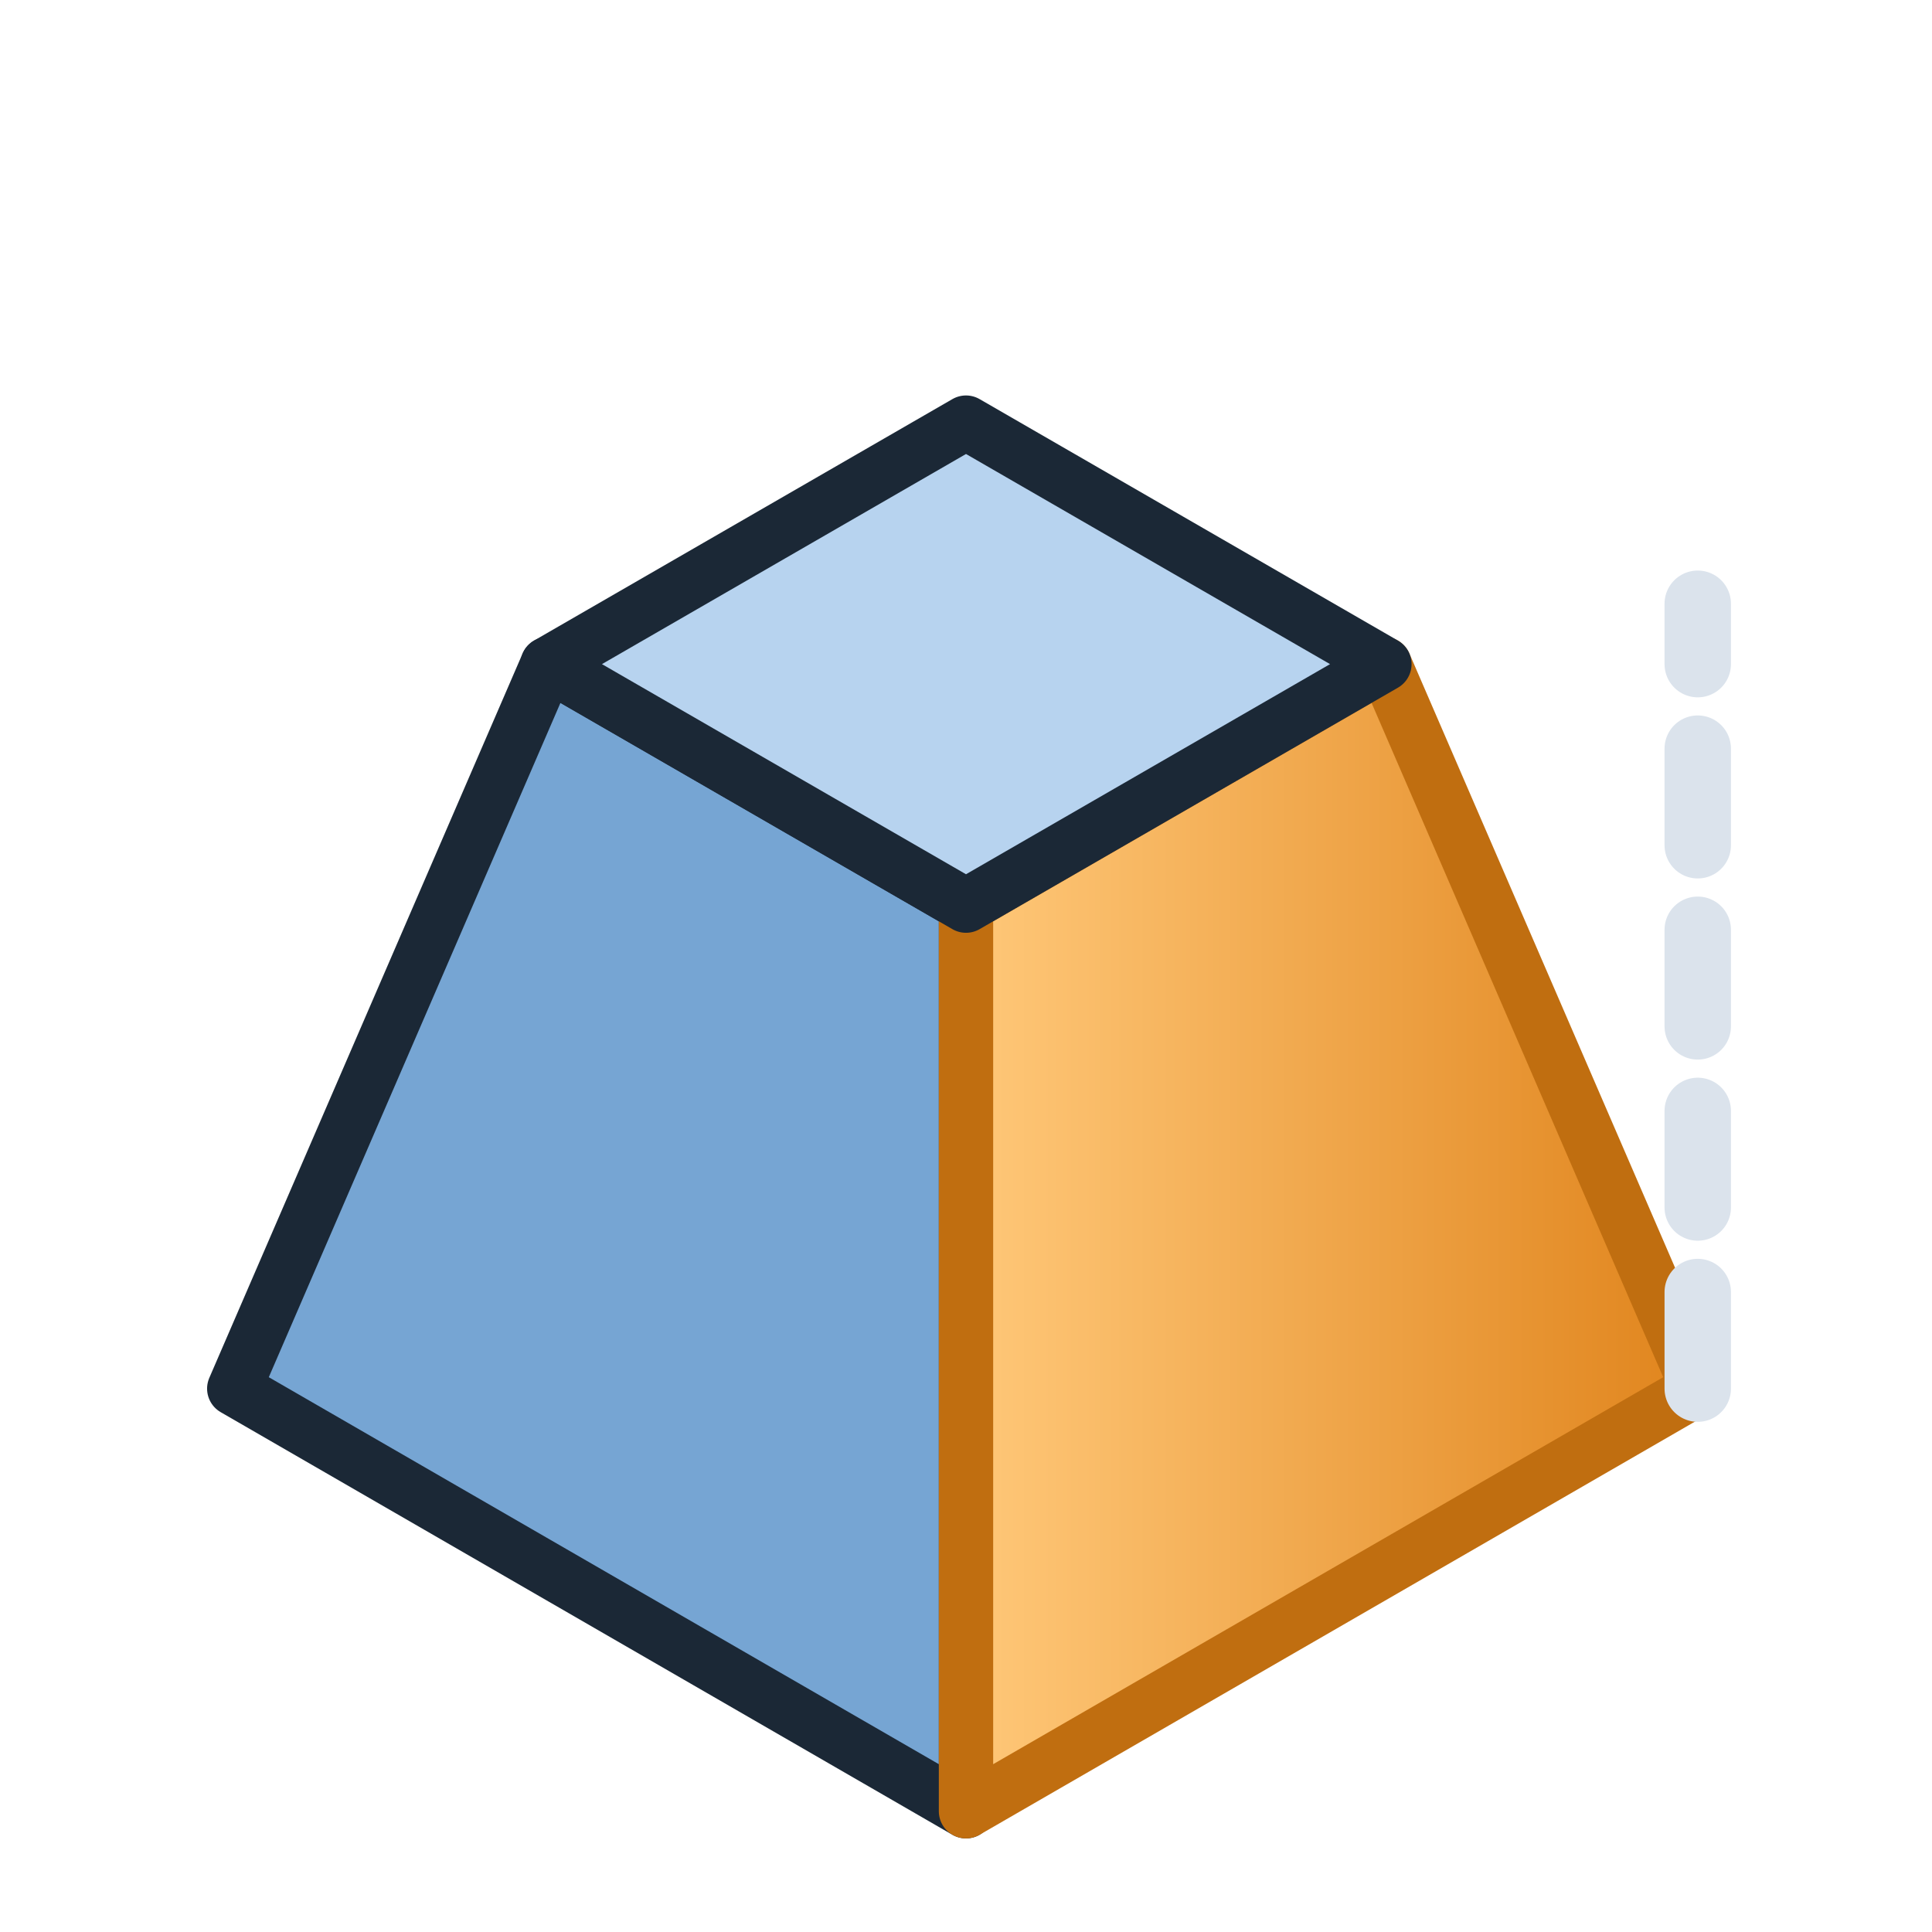
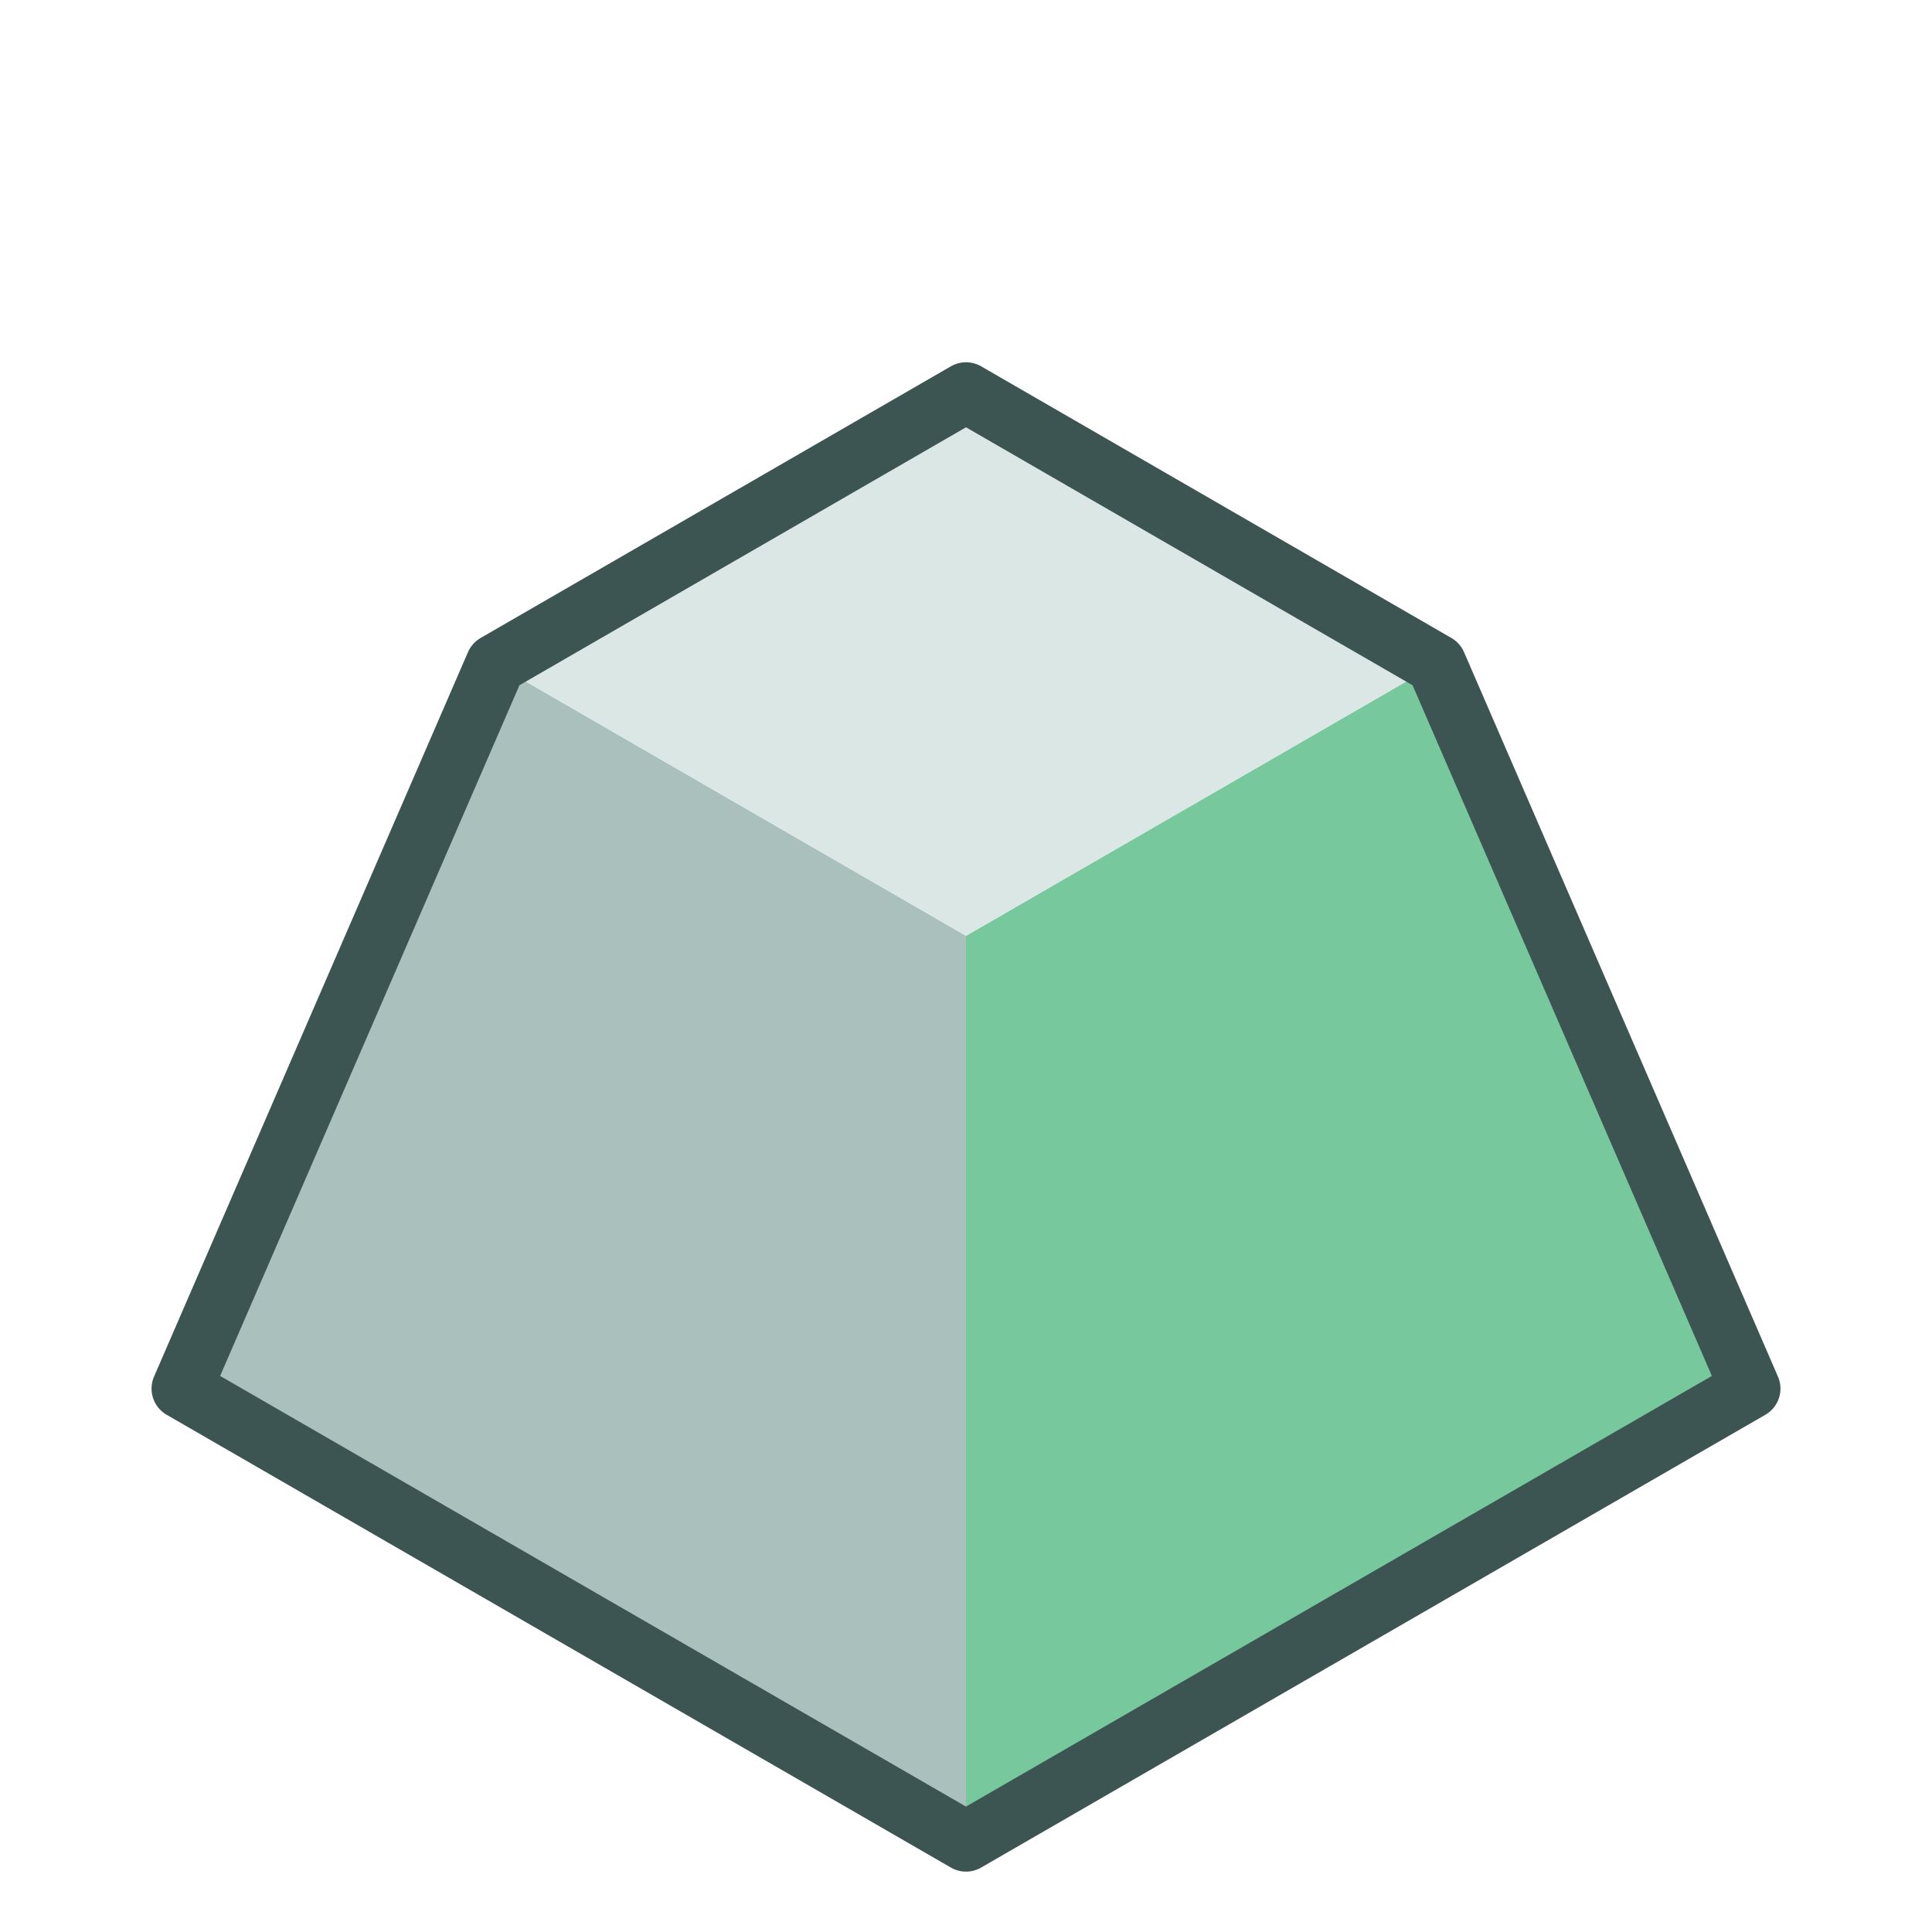
<svg xmlns="http://www.w3.org/2000/svg" width="32" height="32" viewBox="0 0 32 32">
-   <defs>
-     <linearGradient id="side" x1="0" x2="1" y1="0" y2="0">
-       <stop offset="0" stop-color="#8fb8e0" />
-       <stop offset="0.55" stop-color="#5f8fc0" />
-       <stop offset="1" stop-color="#3f6c9c" />
-     </linearGradient>
-     <radialGradient id="ball" cx="0.38" cy="0.32" r="0.75">
-       <stop offset="0" stop-color="#e3f0fc" />
-       <stop offset="0.45" stop-color="#86b2dd" />
-       <stop offset="1" stop-color="#3b6797" />
-     </radialGradient>
-     <linearGradient id="acc" x1="0" x2="1" y1="0" y2="0">
-       <stop offset="0" stop-color="#ffc879" />
-       <stop offset="1" stop-color="#e0841c" />
-     </linearGradient>
-   </defs>
-   <polygon points="3.88,23.00 16.00,30.00 16.00,15.00 9.07,11.00" fill="#76a5d3" stroke="#1b2836" stroke-width="0.9" stroke-linejoin="round" />
-   <polygon points="28.12,23.00 16.00,30.00 16.00,15.00 22.93,11.00" fill="url(#acc)" stroke="#c06e10" stroke-width="0.9" stroke-linejoin="round" />
-   <polygon points="16.00,7.00 22.93,11.00 16.00,15.00 9.07,11.00" fill="#b7d3ef" stroke="#1b2836" stroke-width="0.9" stroke-linejoin="round" />
-   <line x1="28.12" y1="23.00" x2="28.12" y2="10.00" stroke="#dbe3ec" stroke-width="1.1" stroke-linecap="round" stroke-dasharray="1.6 1.4" />
+   <polygon points="3.01,23.00 16.00,30.50 16.00,15.50 8.21,11.00" fill="#a9c0bd" />
+   <polygon points="28.99,23.00 16.00,30.50 16.00,15.50 23.79,11.00" fill="#77c89d" />
+   <polygon points="16.00,6.50 23.79,11.00 16.00,15.50 8.21,11.00" fill="#dbe7e5" />
+   <polygon points="16.00,6.50 23.79,11.00 28.99,23.00 16.00,30.50 3.01,23.00 8.21,11.00" fill="none" stroke="#3c5553" stroke-width="1.0" stroke-linejoin="round" />
</svg>
